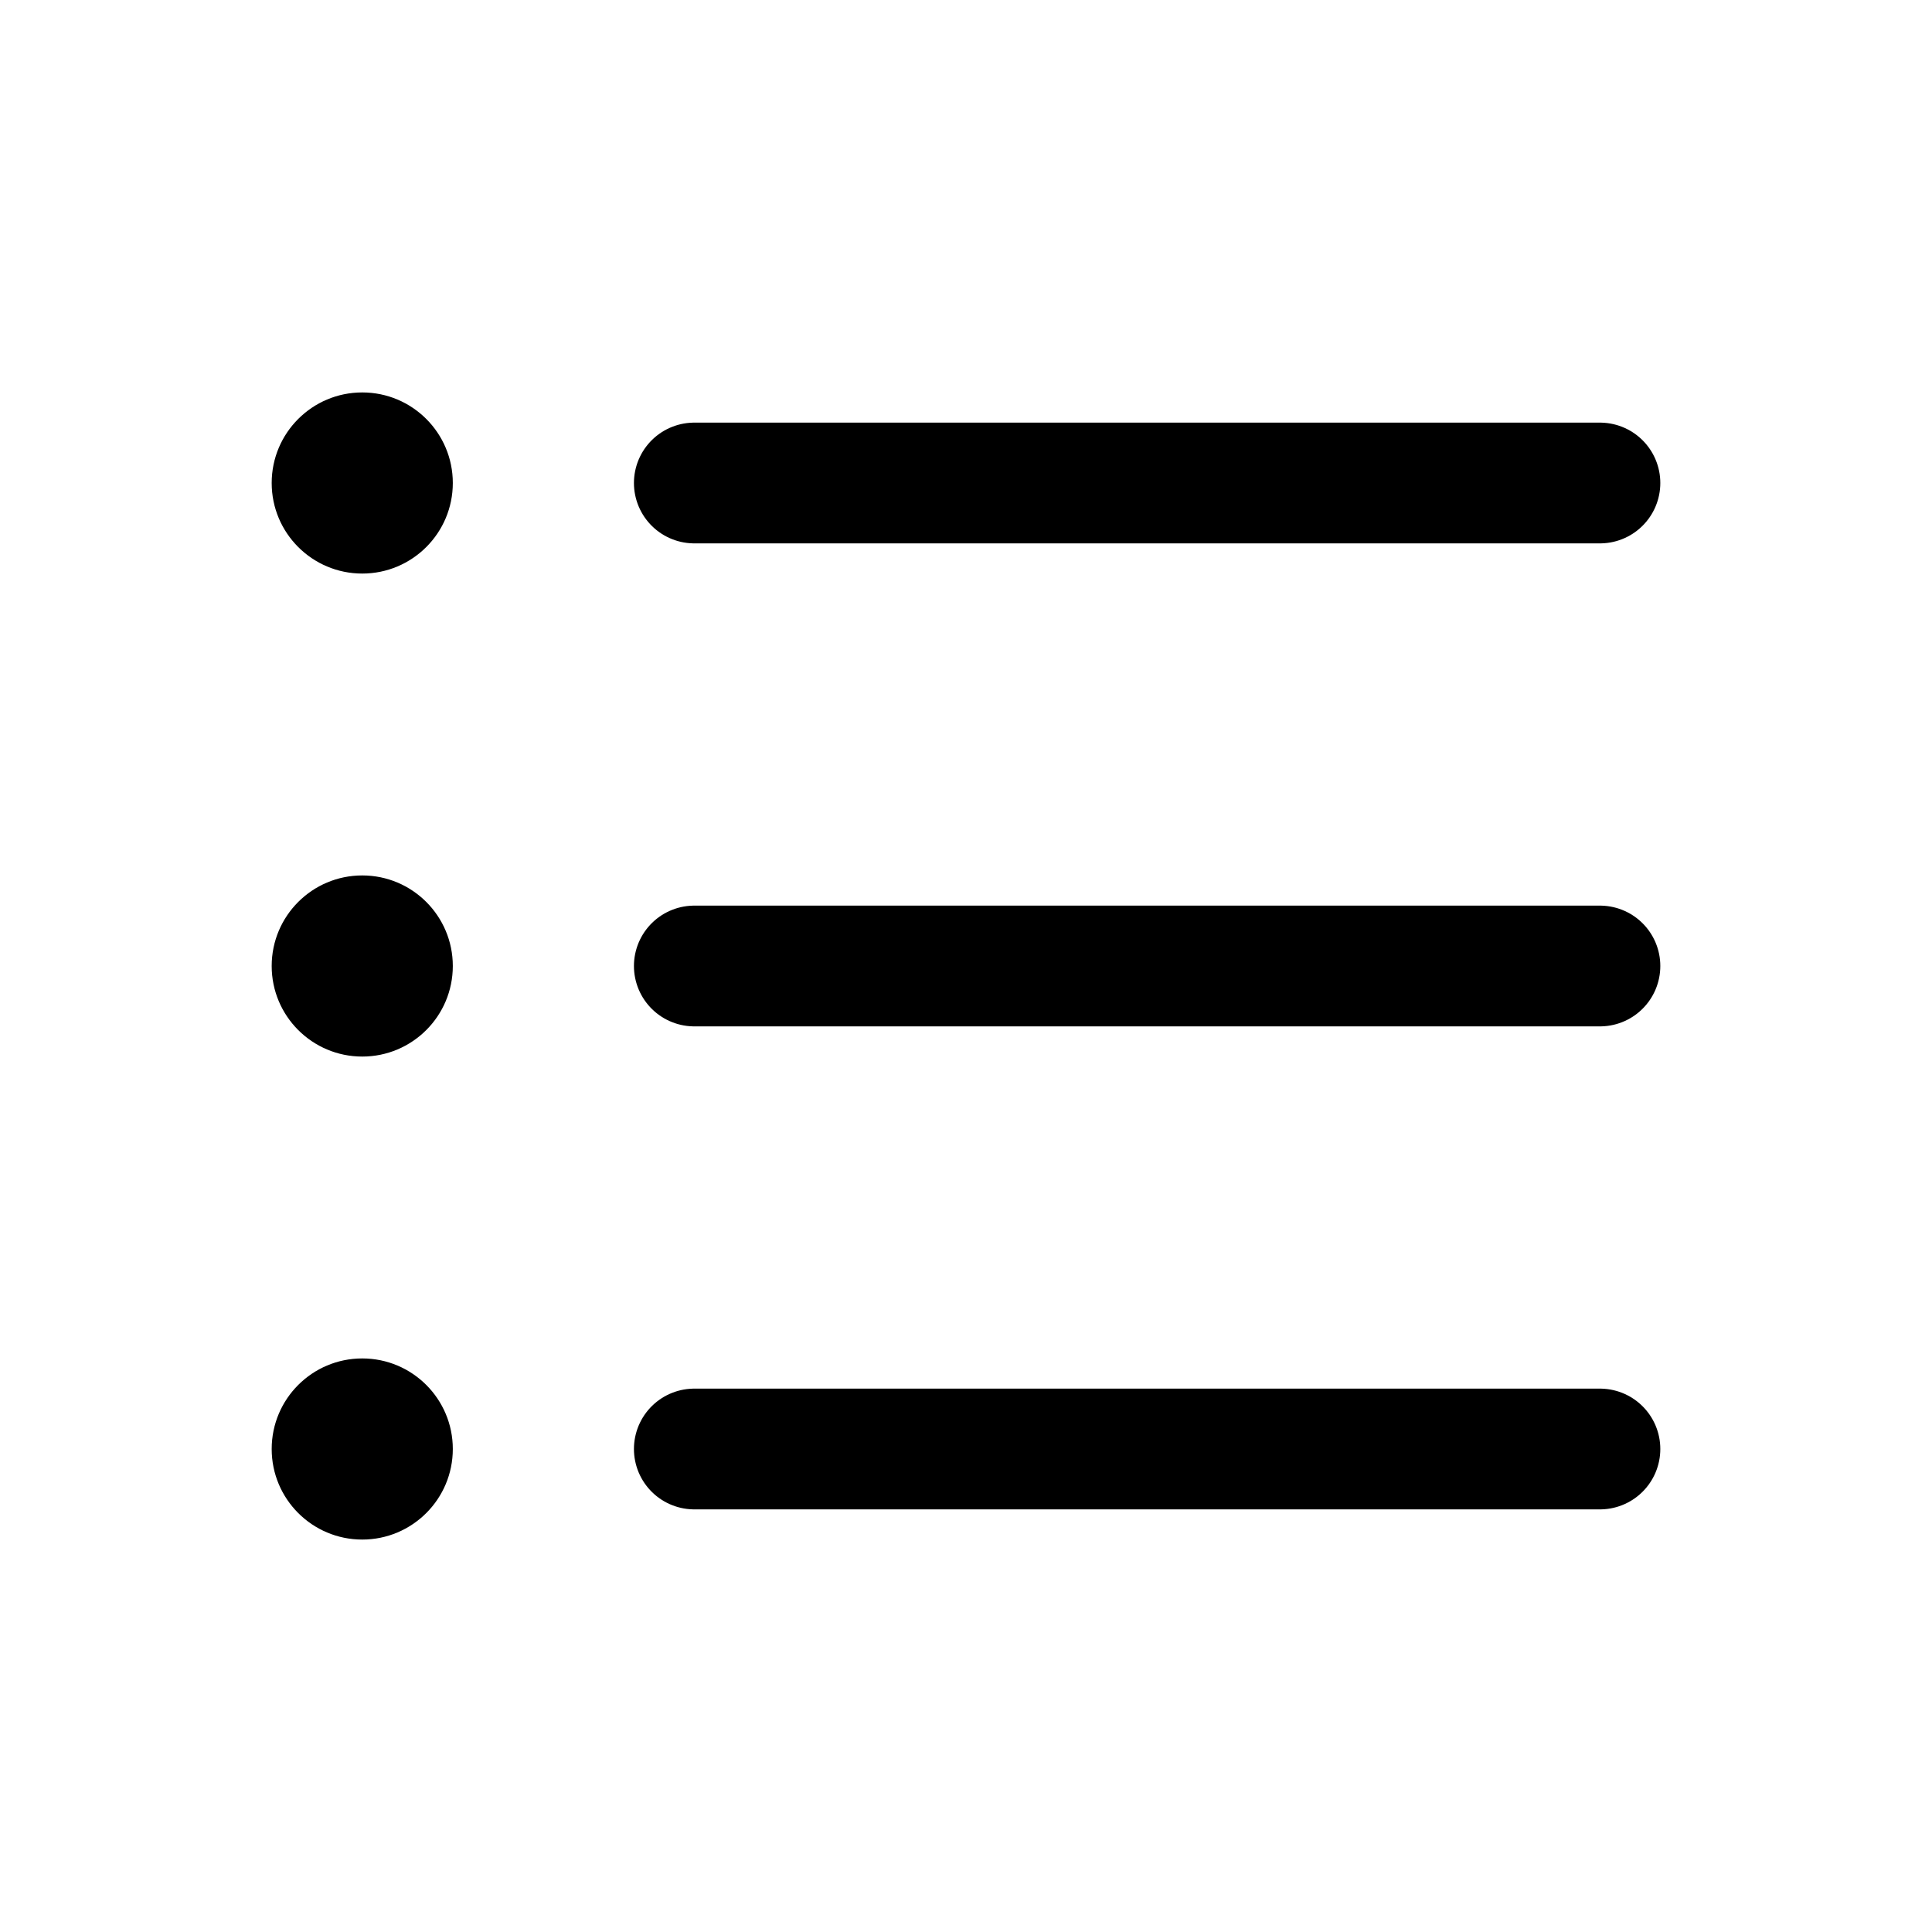
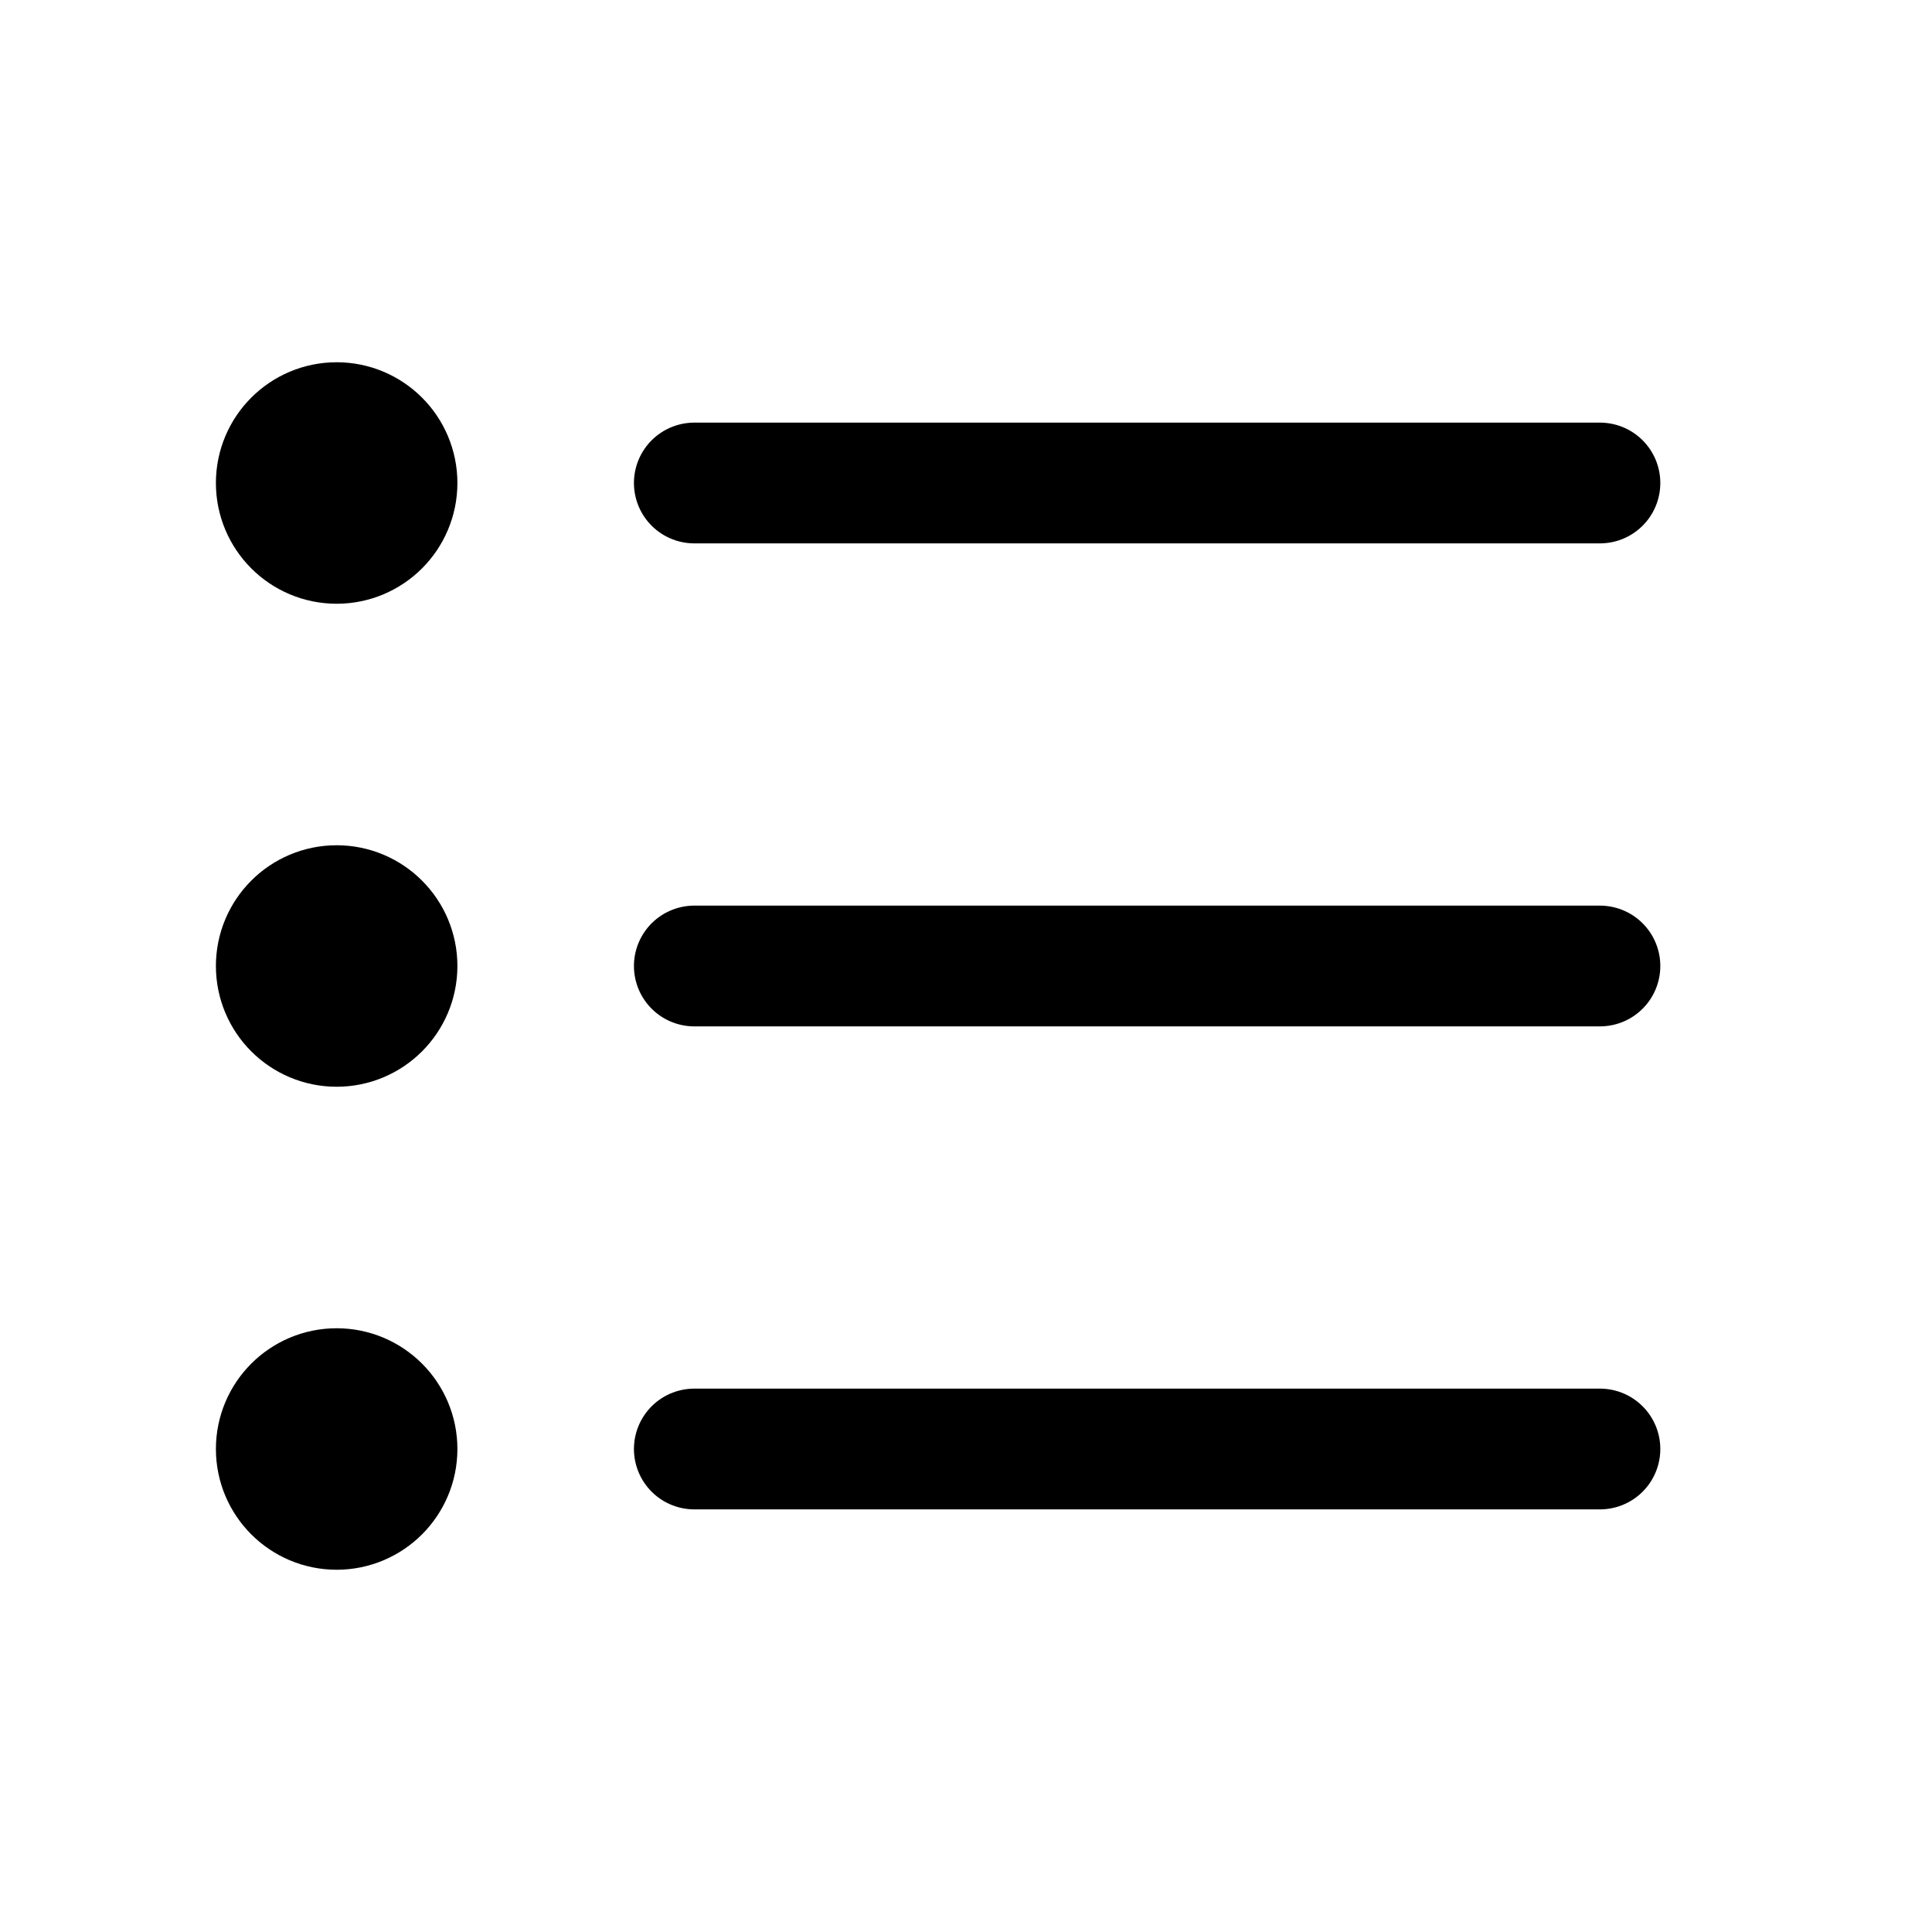
<svg xmlns="http://www.w3.org/2000/svg" width="16" height="16" viewBox="0 0 16 16" fill="none">
  <path d="M5.75 4H13.25" stroke="black" stroke-linecap="round" stroke-linejoin="round" />
  <path d="M5.75 8H13.25" stroke="black" stroke-linecap="round" stroke-linejoin="round" />
  <path d="M5.75 12H13.25" stroke="black" stroke-linecap="round" stroke-linejoin="round" />
-   <circle cx="3" cy="4" r="0.75" fill="black" />
-   <circle cx="3" cy="8" r="0.75" fill="black" />
-   <circle cx="3" cy="12" r="0.75" fill="black" />
+   <path d="M2.288 8C2.288 8.276 2.512 8.5 2.788 8.5C3.064 8.5 3.288 8.276 3.288 8C3.288 7.724 3.064 7.5 2.788 7.5C2.512 7.5 2.288 7.724 2.288 8Z" fill="black" stroke="black" stroke-linecap="round" stroke-linejoin="round" />
+   <path d="M2.288 12C2.288 12.276 2.512 12.5 2.788 12.5C3.064 12.5 3.288 12.276 3.288 12C3.288 11.724 3.064 11.5 2.788 11.5C2.512 11.5 2.288 11.724 2.288 12Z" fill="black" stroke="black" stroke-linecap="round" stroke-linejoin="round" />
+   <path d="M2.288 4C2.288 4.276 2.512 4.5 2.788 4.5C3.064 4.5 3.288 4.276 3.288 4C3.288 3.724 3.064 3.5 2.788 3.5C2.512 3.5 2.288 3.724 2.288 4Z" fill="black" stroke="black" stroke-linecap="round" stroke-linejoin="round" />
</svg>
